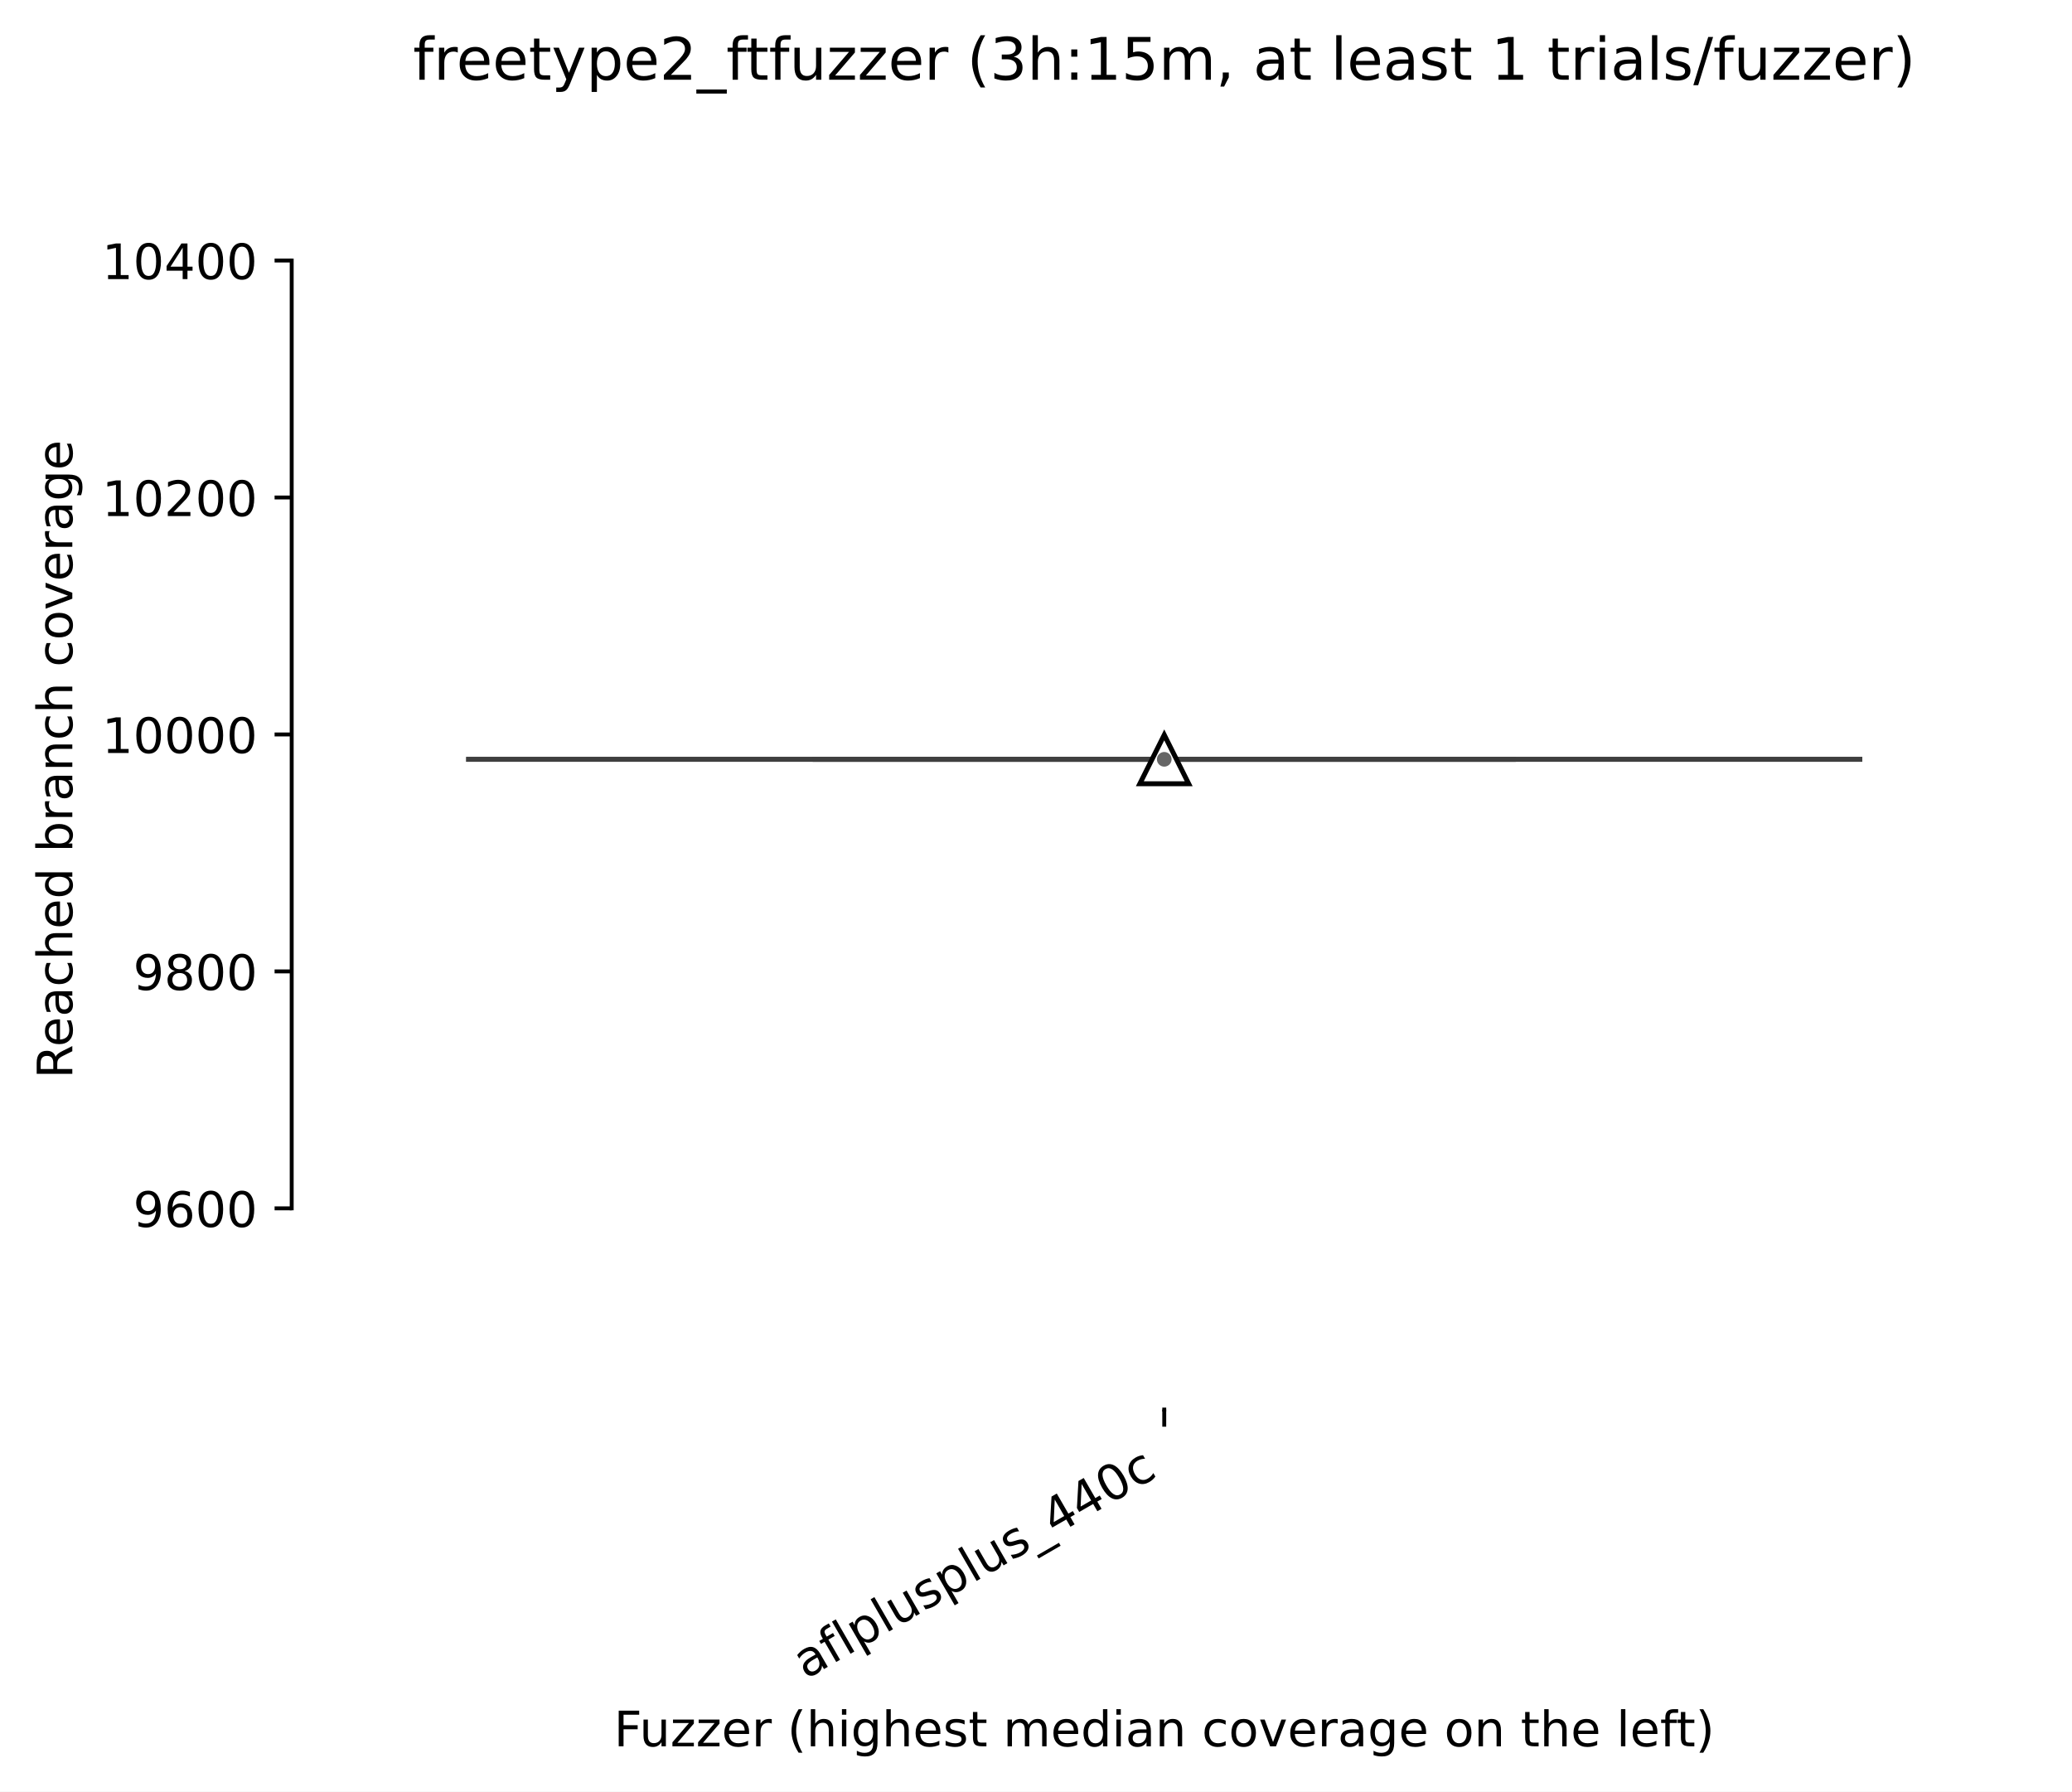
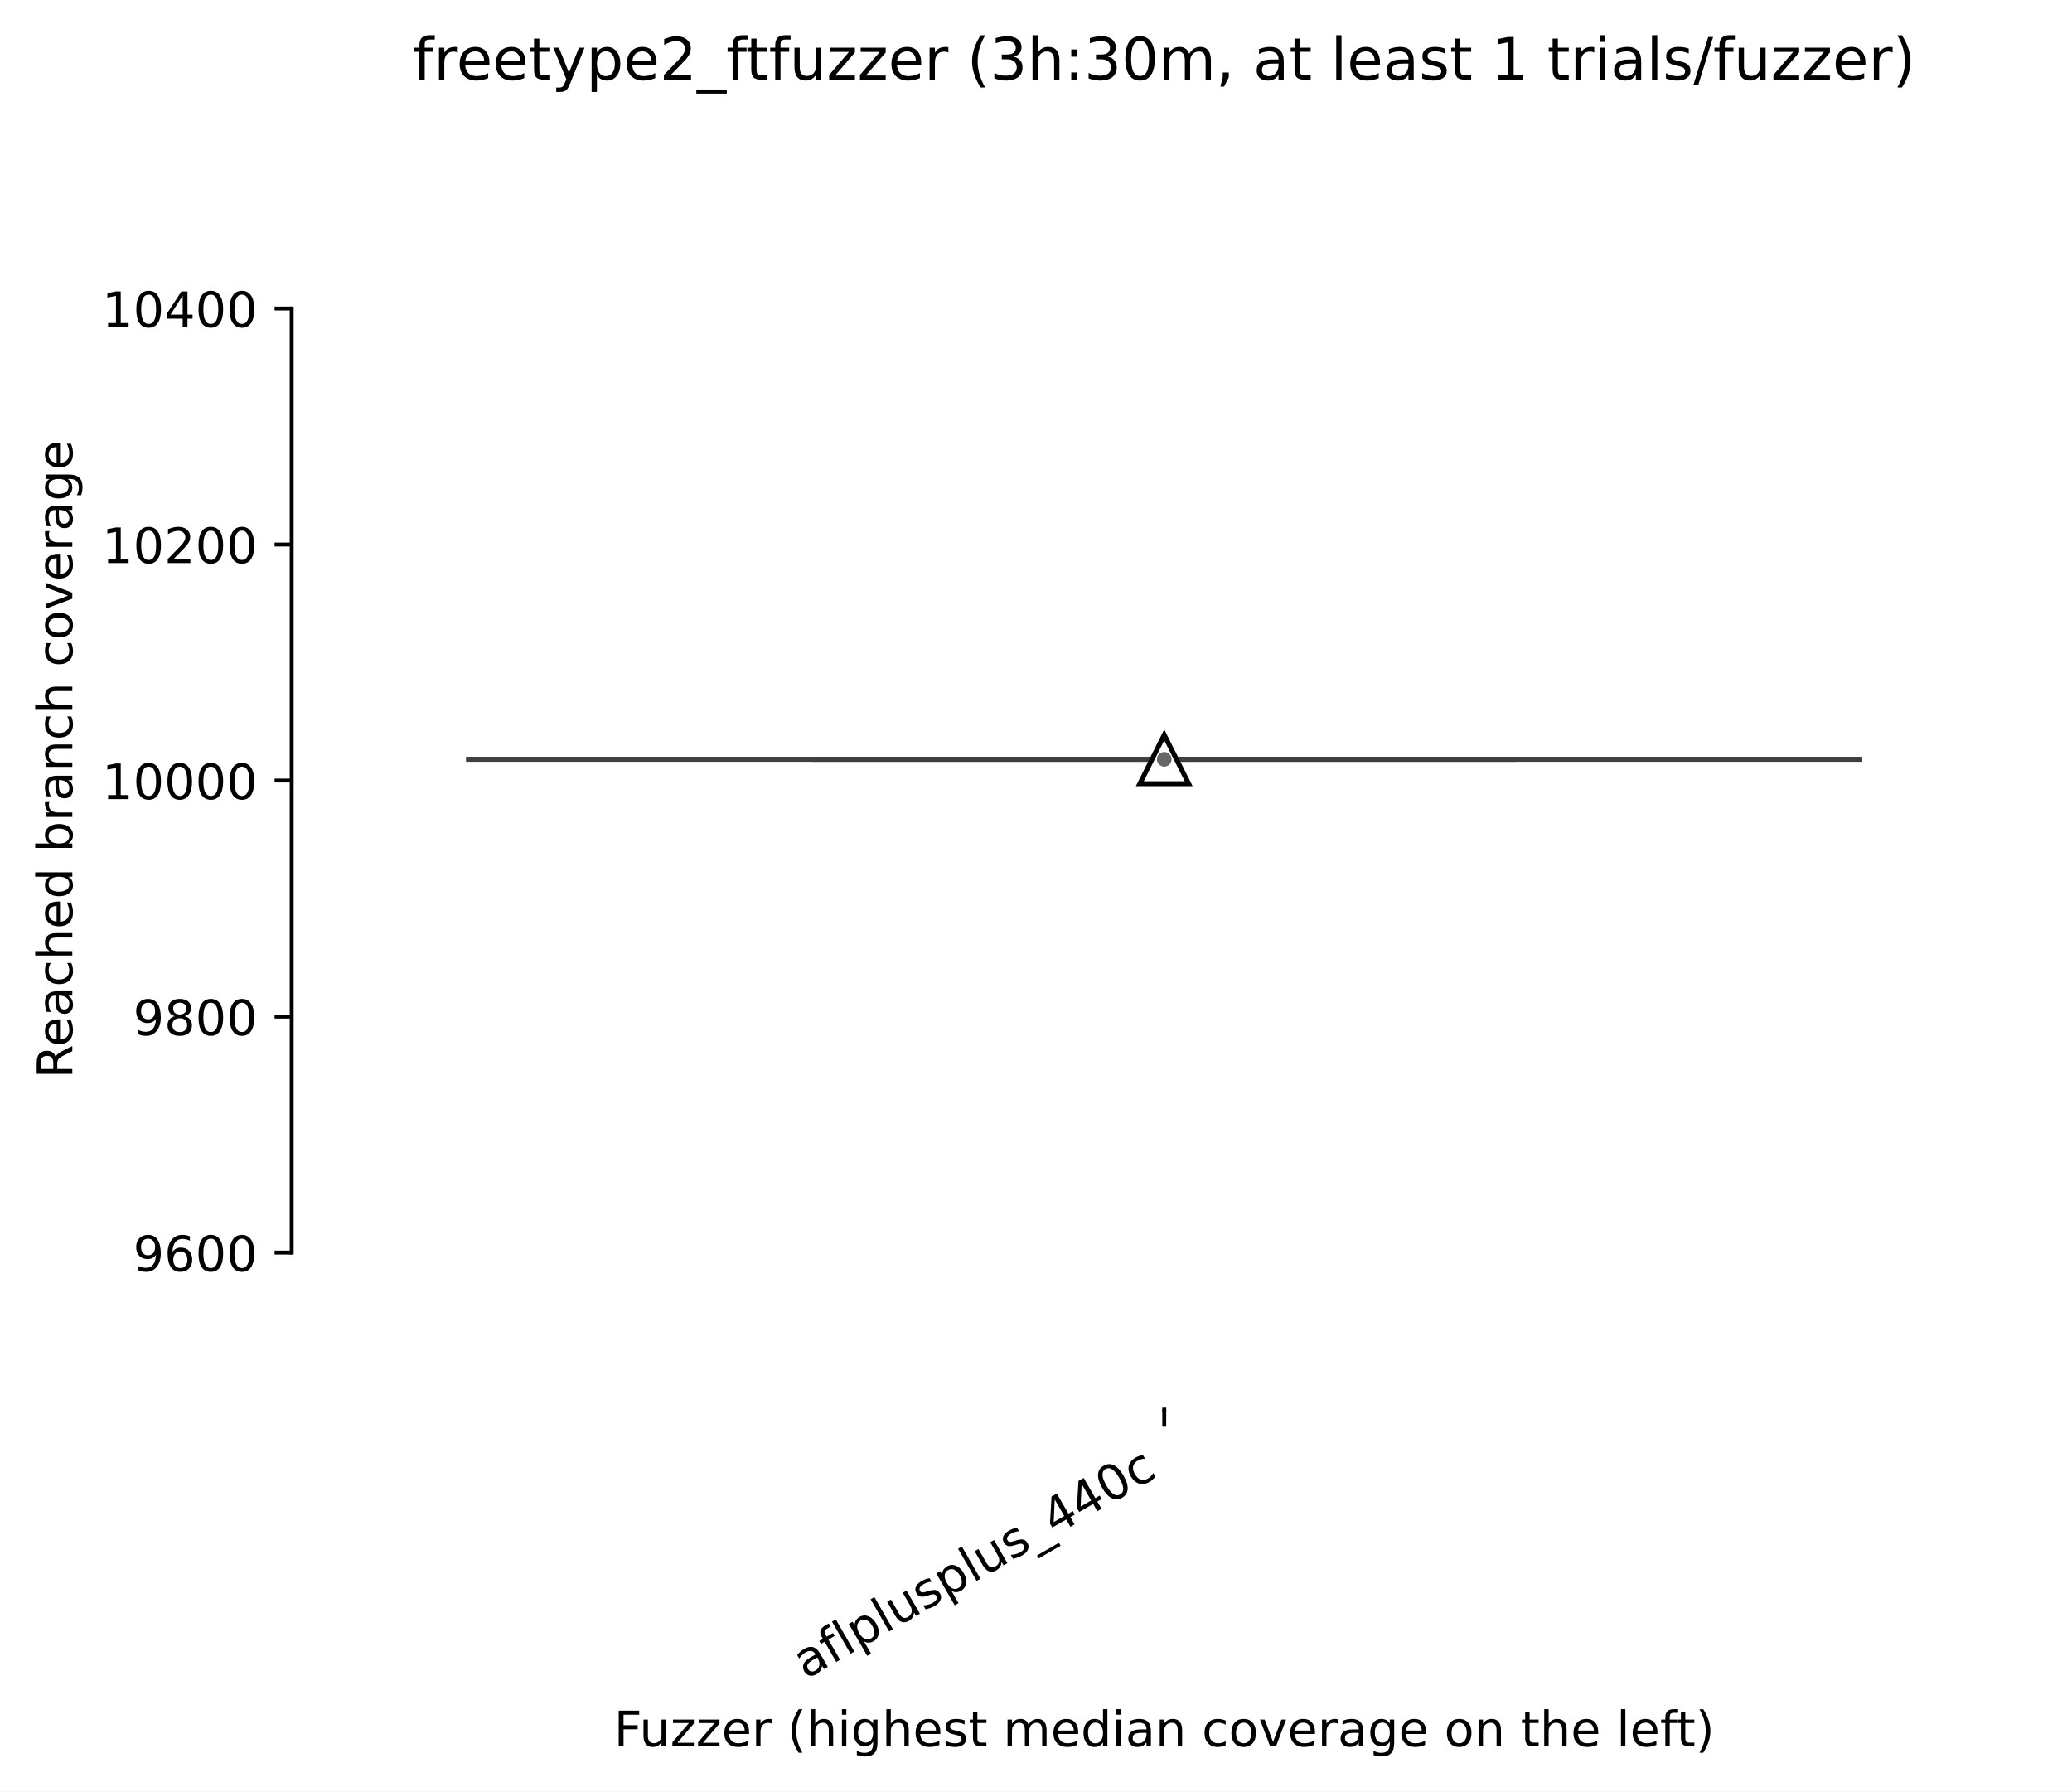
<svg xmlns="http://www.w3.org/2000/svg" xmlns:xlink="http://www.w3.org/1999/xlink" width="424.011pt" height="366.61pt" viewBox="0 0 424.011 366.61" version="1.1">
  <defs>
    <style type="text/css">*{stroke-linejoin: round; stroke-linecap: butt}</style>
  </defs>
  <g id="figure_1">
    <g id="patch_1">
      <path d="M 0 366.61  L 424.011 366.61  L 424.011 -0  L 0 -0  z " style="fill: #ffffff" />
    </g>
    <g id="axes_1">
      <g id="patch_2">
        <path d="M 59.691 288.43  L 416.811 288.43  L 416.811 22.318  L 59.691 22.318  z " style="fill: #ffffff" />
      </g>
      <g id="matplotlib.axis_1">
        <g id="xtick_1">
          <g id="line2d_1">
            <defs>
-               <path id="m59d9ca43d2" d="M 0 0  L 0 3.5  " style="stroke: #000000; stroke-width: 0.8" />
+               <path id="m10a2ff36a9" d="M 0 0  L 0 3.5  " style="stroke: #000000; stroke-width: 0.8" />
            </defs>
            <g>
-               <use xlink:href="#m59d9ca43d2" x="238.251" y="288.43" style="stroke: #000000; stroke-width: 0.8" />
+               <use xlink:href="#m10a2ff36a9" x="238.251" y="288.43" style="stroke: #000000; stroke-width: 0.8" />
            </g>
          </g>
          <g id="text_1">
            <g transform="translate(164.8804 343.6903) rotate(-30) scale(0.1 -0.1)">
              <defs>
                <path id="DejaVuSans-61" d="M 2194 1759  Q 1497 1759 1228 1600  Q 959 1441 959 1056  Q 959 750 1161 570  Q 1363 391 1709 391  Q 2188 391 2477 730  Q 2766 1069 2766 1631  L 2766 1759  L 2194 1759  z M 3341 1997  L 3341 0  L 2766 0  L 2766 531  Q 2569 213 2275 61  Q 1981 -91 1556 -91  Q 1019 -91 701 211  Q 384 513 384 1019  Q 384 1609 779 1909  Q 1175 2209 1959 2209  L 2766 2209  L 2766 2266  Q 2766 2663 2505 2880  Q 2244 3097 1772 3097  Q 1472 3097 1187 3025  Q 903 2953 641 2809  L 641 3341  Q 956 3463 1253 3523  Q 1550 3584 1831 3584  Q 2591 3584 2966 3190  Q 3341 2797 3341 1997  z " transform="scale(0.015625)" />
                <path id="DejaVuSans-66" d="M 2375 4863  L 2375 4384  L 1825 4384  Q 1516 4384 1395 4259  Q 1275 4134 1275 3809  L 1275 3500  L 2222 3500  L 2222 3053  L 1275 3053  L 1275 0  L 697 0  L 697 3053  L 147 3053  L 147 3500  L 697 3500  L 697 3744  Q 697 4328 969 4595  Q 1241 4863 1831 4863  L 2375 4863  z " transform="scale(0.015625)" />
                <path id="DejaVuSans-6c" d="M 603 4863  L 1178 4863  L 1178 0  L 603 0  L 603 4863  z " transform="scale(0.015625)" />
                <path id="DejaVuSans-70" d="M 1159 525  L 1159 -1331  L 581 -1331  L 581 3500  L 1159 3500  L 1159 2969  Q 1341 3281 1617 3432  Q 1894 3584 2278 3584  Q 2916 3584 3314 3078  Q 3713 2572 3713 1747  Q 3713 922 3314 415  Q 2916 -91 2278 -91  Q 1894 -91 1617 61  Q 1341 213 1159 525  z M 3116 1747  Q 3116 2381 2855 2742  Q 2594 3103 2138 3103  Q 1681 3103 1420 2742  Q 1159 2381 1159 1747  Q 1159 1113 1420 752  Q 1681 391 2138 391  Q 2594 391 2855 752  Q 3116 1113 3116 1747  z " transform="scale(0.015625)" />
                <path id="DejaVuSans-75" d="M 544 1381  L 544 3500  L 1119 3500  L 1119 1403  Q 1119 906 1312 657  Q 1506 409 1894 409  Q 2359 409 2629 706  Q 2900 1003 2900 1516  L 2900 3500  L 3475 3500  L 3475 0  L 2900 0  L 2900 538  Q 2691 219 2414 64  Q 2138 -91 1772 -91  Q 1169 -91 856 284  Q 544 659 544 1381  z M 1991 3584  L 1991 3584  z " transform="scale(0.015625)" />
                <path id="DejaVuSans-73" d="M 2834 3397  L 2834 2853  Q 2591 2978 2328 3040  Q 2066 3103 1784 3103  Q 1356 3103 1142 2972  Q 928 2841 928 2578  Q 928 2378 1081 2264  Q 1234 2150 1697 2047  L 1894 2003  Q 2506 1872 2764 1633  Q 3022 1394 3022 966  Q 3022 478 2636 193  Q 2250 -91 1575 -91  Q 1294 -91 989 -36  Q 684 19 347 128  L 347 722  Q 666 556 975 473  Q 1284 391 1588 391  Q 1994 391 2212 530  Q 2431 669 2431 922  Q 2431 1156 2273 1281  Q 2116 1406 1581 1522  L 1381 1569  Q 847 1681 609 1914  Q 372 2147 372 2553  Q 372 3047 722 3315  Q 1072 3584 1716 3584  Q 2034 3584 2315 3537  Q 2597 3491 2834 3397  z " transform="scale(0.015625)" />
                <path id="DejaVuSans-5f" d="M 3263 -1063  L 3263 -1509  L -63 -1509  L -63 -1063  L 3263 -1063  z " transform="scale(0.015625)" />
                <path id="DejaVuSans-34" d="M 2419 4116  L 825 1625  L 2419 1625  L 2419 4116  z M 2253 4666  L 3047 4666  L 3047 1625  L 3713 1625  L 3713 1100  L 3047 1100  L 3047 0  L 2419 0  L 2419 1100  L 313 1100  L 313 1709  L 2253 4666  z " transform="scale(0.015625)" />
                <path id="DejaVuSans-30" d="M 2034 4250  Q 1547 4250 1301 3770  Q 1056 3291 1056 2328  Q 1056 1369 1301 889  Q 1547 409 2034 409  Q 2525 409 2770 889  Q 3016 1369 3016 2328  Q 3016 3291 2770 3770  Q 2525 4250 2034 4250  z M 2034 4750  Q 2819 4750 3233 4129  Q 3647 3509 3647 2328  Q 3647 1150 3233 529  Q 2819 -91 2034 -91  Q 1250 -91 836 529  Q 422 1150 422 2328  Q 422 3509 836 4129  Q 1250 4750 2034 4750  z " transform="scale(0.015625)" />
                <path id="DejaVuSans-63" d="M 3122 3366  L 3122 2828  Q 2878 2963 2633 3030  Q 2388 3097 2138 3097  Q 1578 3097 1268 2742  Q 959 2388 959 1747  Q 959 1106 1268 751  Q 1578 397 2138 397  Q 2388 397 2633 464  Q 2878 531 3122 666  L 3122 134  Q 2881 22 2623 -34  Q 2366 -91 2075 -91  Q 1284 -91 818 406  Q 353 903 353 1747  Q 353 2603 823 3093  Q 1294 3584 2113 3584  Q 2378 3584 2631 3529  Q 2884 3475 3122 3366  z " transform="scale(0.015625)" />
              </defs>
              <use xlink:href="#DejaVuSans-61" />
              <use xlink:href="#DejaVuSans-66" transform="translate(61.2793 0)" />
              <use xlink:href="#DejaVuSans-6c" transform="translate(96.48438 0)" />
              <use xlink:href="#DejaVuSans-70" transform="translate(124.2676 0)" />
              <use xlink:href="#DejaVuSans-6c" transform="translate(187.7441 0)" />
              <use xlink:href="#DejaVuSans-75" transform="translate(215.5273 0)" />
              <use xlink:href="#DejaVuSans-73" transform="translate(278.9062 0)" />
              <use xlink:href="#DejaVuSans-70" transform="translate(331.0059 0)" />
              <use xlink:href="#DejaVuSans-6c" transform="translate(394.4824 0)" />
              <use xlink:href="#DejaVuSans-75" transform="translate(422.2656 0)" />
              <use xlink:href="#DejaVuSans-73" transform="translate(485.6445 0)" />
              <use xlink:href="#DejaVuSans-5f" transform="translate(537.7441 0)" />
              <use xlink:href="#DejaVuSans-34" transform="translate(587.7441 0)" />
              <use xlink:href="#DejaVuSans-34" transform="translate(651.3672 0)" />
              <use xlink:href="#DejaVuSans-30" transform="translate(714.9902 0)" />
              <use xlink:href="#DejaVuSans-63" transform="translate(778.6133 0)" />
            </g>
          </g>
        </g>
        <g id="text_2">
          <g transform="translate(125.6327 357.3306) scale(0.1 -0.1)">
            <defs>
              <path id="DejaVuSans-46" d="M 628 4666  L 3309 4666  L 3309 4134  L 1259 4134  L 1259 2759  L 3109 2759  L 3109 2228  L 1259 2228  L 1259 0  L 628 0  L 628 4666  z " transform="scale(0.015625)" />
              <path id="DejaVuSans-7a" d="M 353 3500  L 3084 3500  L 3084 2975  L 922 459  L 3084 459  L 3084 0  L 275 0  L 275 525  L 2438 3041  L 353 3041  L 353 3500  z " transform="scale(0.015625)" />
              <path id="DejaVuSans-65" d="M 3597 1894  L 3597 1613  L 953 1613  Q 991 1019 1311 708  Q 1631 397 2203 397  Q 2534 397 2845 478  Q 3156 559 3463 722  L 3463 178  Q 3153 47 2828 -22  Q 2503 -91 2169 -91  Q 1331 -91 842 396  Q 353 884 353 1716  Q 353 2575 817 3079  Q 1281 3584 2069 3584  Q 2775 3584 3186 3129  Q 3597 2675 3597 1894  z M 3022 2063  Q 3016 2534 2758 2815  Q 2500 3097 2075 3097  Q 1594 3097 1305 2825  Q 1016 2553 972 2059  L 3022 2063  z " transform="scale(0.015625)" />
              <path id="DejaVuSans-72" d="M 2631 2963  Q 2534 3019 2420 3045  Q 2306 3072 2169 3072  Q 1681 3072 1420 2755  Q 1159 2438 1159 1844  L 1159 0  L 581 0  L 581 3500  L 1159 3500  L 1159 2956  Q 1341 3275 1631 3429  Q 1922 3584 2338 3584  Q 2397 3584 2469 3576  Q 2541 3569 2628 3553  L 2631 2963  z " transform="scale(0.015625)" />
              <path id="DejaVuSans-20" transform="scale(0.015625)" />
              <path id="DejaVuSans-28" d="M 1984 4856  Q 1566 4138 1362 3434  Q 1159 2731 1159 2009  Q 1159 1288 1364 580  Q 1569 -128 1984 -844  L 1484 -844  Q 1016 -109 783 600  Q 550 1309 550 2009  Q 550 2706 781 3412  Q 1013 4119 1484 4856  L 1984 4856  z " transform="scale(0.015625)" />
              <path id="DejaVuSans-68" d="M 3513 2113  L 3513 0  L 2938 0  L 2938 2094  Q 2938 2591 2744 2837  Q 2550 3084 2163 3084  Q 1697 3084 1428 2787  Q 1159 2491 1159 1978  L 1159 0  L 581 0  L 581 4863  L 1159 4863  L 1159 2956  Q 1366 3272 1645 3428  Q 1925 3584 2291 3584  Q 2894 3584 3203 3211  Q 3513 2838 3513 2113  z " transform="scale(0.015625)" />
              <path id="DejaVuSans-69" d="M 603 3500  L 1178 3500  L 1178 0  L 603 0  L 603 3500  z M 603 4863  L 1178 4863  L 1178 4134  L 603 4134  L 603 4863  z " transform="scale(0.015625)" />
              <path id="DejaVuSans-67" d="M 2906 1791  Q 2906 2416 2648 2759  Q 2391 3103 1925 3103  Q 1463 3103 1205 2759  Q 947 2416 947 1791  Q 947 1169 1205 825  Q 1463 481 1925 481  Q 2391 481 2648 825  Q 2906 1169 2906 1791  z M 3481 434  Q 3481 -459 3084 -895  Q 2688 -1331 1869 -1331  Q 1566 -1331 1297 -1286  Q 1028 -1241 775 -1147  L 775 -588  Q 1028 -725 1275 -790  Q 1522 -856 1778 -856  Q 2344 -856 2625 -561  Q 2906 -266 2906 331  L 2906 616  Q 2728 306 2450 153  Q 2172 0 1784 0  Q 1141 0 747 490  Q 353 981 353 1791  Q 353 2603 747 3093  Q 1141 3584 1784 3584  Q 2172 3584 2450 3431  Q 2728 3278 2906 2969  L 2906 3500  L 3481 3500  L 3481 434  z " transform="scale(0.015625)" />
              <path id="DejaVuSans-74" d="M 1172 4494  L 1172 3500  L 2356 3500  L 2356 3053  L 1172 3053  L 1172 1153  Q 1172 725 1289 603  Q 1406 481 1766 481  L 2356 481  L 2356 0  L 1766 0  Q 1100 0 847 248  Q 594 497 594 1153  L 594 3053  L 172 3053  L 172 3500  L 594 3500  L 594 4494  L 1172 4494  z " transform="scale(0.015625)" />
              <path id="DejaVuSans-6d" d="M 3328 2828  Q 3544 3216 3844 3400  Q 4144 3584 4550 3584  Q 5097 3584 5394 3201  Q 5691 2819 5691 2113  L 5691 0  L 5113 0  L 5113 2094  Q 5113 2597 4934 2840  Q 4756 3084 4391 3084  Q 3944 3084 3684 2787  Q 3425 2491 3425 1978  L 3425 0  L 2847 0  L 2847 2094  Q 2847 2600 2669 2842  Q 2491 3084 2119 3084  Q 1678 3084 1418 2786  Q 1159 2488 1159 1978  L 1159 0  L 581 0  L 581 3500  L 1159 3500  L 1159 2956  Q 1356 3278 1631 3431  Q 1906 3584 2284 3584  Q 2666 3584 2933 3390  Q 3200 3197 3328 2828  z " transform="scale(0.015625)" />
              <path id="DejaVuSans-64" d="M 2906 2969  L 2906 4863  L 3481 4863  L 3481 0  L 2906 0  L 2906 525  Q 2725 213 2448 61  Q 2172 -91 1784 -91  Q 1150 -91 751 415  Q 353 922 353 1747  Q 353 2572 751 3078  Q 1150 3584 1784 3584  Q 2172 3584 2448 3432  Q 2725 3281 2906 2969  z M 947 1747  Q 947 1113 1208 752  Q 1469 391 1925 391  Q 2381 391 2643 752  Q 2906 1113 2906 1747  Q 2906 2381 2643 2742  Q 2381 3103 1925 3103  Q 1469 3103 1208 2742  Q 947 2381 947 1747  z " transform="scale(0.015625)" />
              <path id="DejaVuSans-6e" d="M 3513 2113  L 3513 0  L 2938 0  L 2938 2094  Q 2938 2591 2744 2837  Q 2550 3084 2163 3084  Q 1697 3084 1428 2787  Q 1159 2491 1159 1978  L 1159 0  L 581 0  L 581 3500  L 1159 3500  L 1159 2956  Q 1366 3272 1645 3428  Q 1925 3584 2291 3584  Q 2894 3584 3203 3211  Q 3513 2838 3513 2113  z " transform="scale(0.015625)" />
              <path id="DejaVuSans-6f" d="M 1959 3097  Q 1497 3097 1228 2736  Q 959 2375 959 1747  Q 959 1119 1226 758  Q 1494 397 1959 397  Q 2419 397 2687 759  Q 2956 1122 2956 1747  Q 2956 2369 2687 2733  Q 2419 3097 1959 3097  z M 1959 3584  Q 2709 3584 3137 3096  Q 3566 2609 3566 1747  Q 3566 888 3137 398  Q 2709 -91 1959 -91  Q 1206 -91 779 398  Q 353 888 353 1747  Q 353 2609 779 3096  Q 1206 3584 1959 3584  z " transform="scale(0.015625)" />
              <path id="DejaVuSans-76" d="M 191 3500  L 800 3500  L 1894 563  L 2988 3500  L 3597 3500  L 2284 0  L 1503 0  L 191 3500  z " transform="scale(0.015625)" />
              <path id="DejaVuSans-29" d="M 513 4856  L 1013 4856  Q 1481 4119 1714 3412  Q 1947 2706 1947 2009  Q 1947 1309 1714 600  Q 1481 -109 1013 -844  L 513 -844  Q 928 -128 1133 580  Q 1338 1288 1338 2009  Q 1338 2731 1133 3434  Q 928 4138 513 4856  z " transform="scale(0.015625)" />
            </defs>
            <use xlink:href="#DejaVuSans-46" />
            <use xlink:href="#DejaVuSans-75" transform="translate(52.01953 0)" />
            <use xlink:href="#DejaVuSans-7a" transform="translate(115.3984 0)" />
            <use xlink:href="#DejaVuSans-7a" transform="translate(167.8887 0)" />
            <use xlink:href="#DejaVuSans-65" transform="translate(220.3789 0)" />
            <use xlink:href="#DejaVuSans-72" transform="translate(281.9023 0)" />
            <use xlink:href="#DejaVuSans-20" transform="translate(323.0156 0)" />
            <use xlink:href="#DejaVuSans-28" transform="translate(354.8027 0)" />
            <use xlink:href="#DejaVuSans-68" transform="translate(393.8164 0)" />
            <use xlink:href="#DejaVuSans-69" transform="translate(457.1953 0)" />
            <use xlink:href="#DejaVuSans-67" transform="translate(484.9785 0)" />
            <use xlink:href="#DejaVuSans-68" transform="translate(548.4551 0)" />
            <use xlink:href="#DejaVuSans-65" transform="translate(611.834 0)" />
            <use xlink:href="#DejaVuSans-73" transform="translate(673.3574 0)" />
            <use xlink:href="#DejaVuSans-74" transform="translate(725.457 0)" />
            <use xlink:href="#DejaVuSans-20" transform="translate(764.666 0)" />
            <use xlink:href="#DejaVuSans-6d" transform="translate(796.4531 0)" />
            <use xlink:href="#DejaVuSans-65" transform="translate(893.8652 0)" />
            <use xlink:href="#DejaVuSans-64" transform="translate(955.3887 0)" />
            <use xlink:href="#DejaVuSans-69" transform="translate(1018.865 0)" />
            <use xlink:href="#DejaVuSans-61" transform="translate(1046.648 0)" />
            <use xlink:href="#DejaVuSans-6e" transform="translate(1107.928 0)" />
            <use xlink:href="#DejaVuSans-20" transform="translate(1171.307 0)" />
            <use xlink:href="#DejaVuSans-63" transform="translate(1203.094 0)" />
            <use xlink:href="#DejaVuSans-6f" transform="translate(1258.074 0)" />
            <use xlink:href="#DejaVuSans-76" transform="translate(1319.256 0)" />
            <use xlink:href="#DejaVuSans-65" transform="translate(1378.436 0)" />
            <use xlink:href="#DejaVuSans-72" transform="translate(1439.959 0)" />
            <use xlink:href="#DejaVuSans-61" transform="translate(1481.072 0)" />
            <use xlink:href="#DejaVuSans-67" transform="translate(1542.352 0)" />
            <use xlink:href="#DejaVuSans-65" transform="translate(1605.828 0)" />
            <use xlink:href="#DejaVuSans-20" transform="translate(1667.352 0)" />
            <use xlink:href="#DejaVuSans-6f" transform="translate(1699.139 0)" />
            <use xlink:href="#DejaVuSans-6e" transform="translate(1760.32 0)" />
            <use xlink:href="#DejaVuSans-20" transform="translate(1823.699 0)" />
            <use xlink:href="#DejaVuSans-74" transform="translate(1855.486 0)" />
            <use xlink:href="#DejaVuSans-68" transform="translate(1894.695 0)" />
            <use xlink:href="#DejaVuSans-65" transform="translate(1958.074 0)" />
            <use xlink:href="#DejaVuSans-20" transform="translate(2019.598 0)" />
            <use xlink:href="#DejaVuSans-6c" transform="translate(2051.385 0)" />
            <use xlink:href="#DejaVuSans-65" transform="translate(2079.168 0)" />
            <use xlink:href="#DejaVuSans-66" transform="translate(2140.691 0)" />
            <use xlink:href="#DejaVuSans-74" transform="translate(2174.146 0)" />
            <use xlink:href="#DejaVuSans-29" transform="translate(2213.355 0)" />
          </g>
        </g>
      </g>
      <g id="matplotlib.axis_2">
        <g id="ytick_1">
          <g id="line2d_2">
            <defs>
-               <path id="mce5946a6dd" d="M 0 0  L -3.5 0  " style="stroke: #000000; stroke-width: 0.8" />
+               <path id="m559557f417" d="M 0 0  L -3.5 0  " style="stroke: #000000; stroke-width: 0.8" />
            </defs>
            <g>
-               <use xlink:href="#mce5946a6dd" x="59.691" y="247.255" style="stroke: #000000; stroke-width: 0.8" />
+               <use xlink:href="#m559557f417" x="59.691" y="256.315" style="stroke: #000000; stroke-width: 0.8" />
            </g>
          </g>
          <g id="text_3">
-             <g transform="translate(27.24063 251.054) scale(0.1 -0.1)">
+             <g transform="translate(27.24063 260.1142) scale(0.1 -0.1)">
              <defs>
                <path id="DejaVuSans-39" d="M 703 97  L 703 672  Q 941 559 1184 500  Q 1428 441 1663 441  Q 2288 441 2617 861  Q 2947 1281 2994 2138  Q 2813 1869 2534 1725  Q 2256 1581 1919 1581  Q 1219 1581 811 2004  Q 403 2428 403 3163  Q 403 3881 828 4315  Q 1253 4750 1959 4750  Q 2769 4750 3195 4129  Q 3622 3509 3622 2328  Q 3622 1225 3098 567  Q 2575 -91 1691 -91  Q 1453 -91 1209 -44  Q 966 3 703 97  z M 1959 2075  Q 2384 2075 2632 2365  Q 2881 2656 2881 3163  Q 2881 3666 2632 3958  Q 2384 4250 1959 4250  Q 1534 4250 1286 3958  Q 1038 3666 1038 3163  Q 1038 2656 1286 2365  Q 1534 2075 1959 2075  z " transform="scale(0.015625)" />
                <path id="DejaVuSans-36" d="M 2113 2584  Q 1688 2584 1439 2293  Q 1191 2003 1191 1497  Q 1191 994 1439 701  Q 1688 409 2113 409  Q 2538 409 2786 701  Q 3034 994 3034 1497  Q 3034 2003 2786 2293  Q 2538 2584 2113 2584  z M 3366 4563  L 3366 3988  Q 3128 4100 2886 4159  Q 2644 4219 2406 4219  Q 1781 4219 1451 3797  Q 1122 3375 1075 2522  Q 1259 2794 1537 2939  Q 1816 3084 2150 3084  Q 2853 3084 3261 2657  Q 3669 2231 3669 1497  Q 3669 778 3244 343  Q 2819 -91 2113 -91  Q 1303 -91 875 529  Q 447 1150 447 2328  Q 447 3434 972 4092  Q 1497 4750 2381 4750  Q 2619 4750 2861 4703  Q 3103 4656 3366 4563  z " transform="scale(0.015625)" />
              </defs>
              <use xlink:href="#DejaVuSans-39" />
              <use xlink:href="#DejaVuSans-36" transform="translate(63.62305 0)" />
              <use xlink:href="#DejaVuSans-30" transform="translate(127.2461 0)" />
              <use xlink:href="#DejaVuSans-30" transform="translate(190.8691 0)" />
            </g>
          </g>
        </g>
        <g id="ytick_2">
          <g id="line2d_3">
            <g>
-               <use xlink:href="#mce5946a6dd" x="59.691" y="198.769" style="stroke: #000000; stroke-width: 0.8" />
+               <use xlink:href="#m559557f417" x="59.691" y="208.018" style="stroke: #000000; stroke-width: 0.8" />
            </g>
          </g>
          <g id="text_4">
-             <g transform="translate(27.24063 202.5682) scale(0.1 -0.1)">
+             <g transform="translate(27.24063 211.8171) scale(0.1 -0.1)">
              <defs>
                <path id="DejaVuSans-38" d="M 2034 2216  Q 1584 2216 1326 1975  Q 1069 1734 1069 1313  Q 1069 891 1326 650  Q 1584 409 2034 409  Q 2484 409 2743 651  Q 3003 894 3003 1313  Q 3003 1734 2745 1975  Q 2488 2216 2034 2216  z M 1403 2484  Q 997 2584 770 2862  Q 544 3141 544 3541  Q 544 4100 942 4425  Q 1341 4750 2034 4750  Q 2731 4750 3128 4425  Q 3525 4100 3525 3541  Q 3525 3141 3298 2862  Q 3072 2584 2669 2484  Q 3125 2378 3379 2068  Q 3634 1759 3634 1313  Q 3634 634 3220 271  Q 2806 -91 2034 -91  Q 1263 -91 848 271  Q 434 634 434 1313  Q 434 1759 690 2068  Q 947 2378 1403 2484  z M 1172 3481  Q 1172 3119 1398 2916  Q 1625 2713 2034 2713  Q 2441 2713 2670 2916  Q 2900 3119 2900 3481  Q 2900 3844 2670 4047  Q 2441 4250 2034 4250  Q 1625 4250 1398 4047  Q 1172 3844 1172 3481  z " transform="scale(0.015625)" />
              </defs>
              <use xlink:href="#DejaVuSans-39" />
              <use xlink:href="#DejaVuSans-38" transform="translate(63.62305 0)" />
              <use xlink:href="#DejaVuSans-30" transform="translate(127.2461 0)" />
              <use xlink:href="#DejaVuSans-30" transform="translate(190.8691 0)" />
            </g>
          </g>
        </g>
        <g id="ytick_3">
          <g id="line2d_4">
            <g>
-               <use xlink:href="#mce5946a6dd" x="59.691" y="150.283" style="stroke: #000000; stroke-width: 0.8" />
+               <use xlink:href="#m559557f417" x="59.691" y="159.721" style="stroke: #000000; stroke-width: 0.8" />
            </g>
          </g>
          <g id="text_5">
-             <g transform="translate(20.87813 154.0823) scale(0.1 -0.1)">
+             <g transform="translate(20.87813 163.5201) scale(0.1 -0.1)">
              <defs>
                <path id="DejaVuSans-31" d="M 794 531  L 1825 531  L 1825 4091  L 703 3866  L 703 4441  L 1819 4666  L 2450 4666  L 2450 531  L 3481 531  L 3481 0  L 794 0  L 794 531  z " transform="scale(0.015625)" />
              </defs>
              <use xlink:href="#DejaVuSans-31" />
              <use xlink:href="#DejaVuSans-30" transform="translate(63.62305 0)" />
              <use xlink:href="#DejaVuSans-30" transform="translate(127.2461 0)" />
              <use xlink:href="#DejaVuSans-30" transform="translate(190.8691 0)" />
              <use xlink:href="#DejaVuSans-30" transform="translate(254.4922 0)" />
            </g>
          </g>
        </g>
        <g id="ytick_4">
          <g id="line2d_5">
            <g>
-               <use xlink:href="#mce5946a6dd" x="59.691" y="101.797" style="stroke: #000000; stroke-width: 0.8" />
+               <use xlink:href="#m559557f417" x="59.691" y="111.424" style="stroke: #000000; stroke-width: 0.8" />
            </g>
          </g>
          <g id="text_6">
-             <g transform="translate(20.87813 105.5965) scale(0.1 -0.1)">
+             <g transform="translate(20.87813 115.223) scale(0.1 -0.1)">
              <defs>
                <path id="DejaVuSans-32" d="M 1228 531  L 3431 531  L 3431 0  L 469 0  L 469 531  Q 828 903 1448 1529  Q 2069 2156 2228 2338  Q 2531 2678 2651 2914  Q 2772 3150 2772 3378  Q 2772 3750 2511 3984  Q 2250 4219 1831 4219  Q 1534 4219 1204 4116  Q 875 4013 500 3803  L 500 4441  Q 881 4594 1212 4672  Q 1544 4750 1819 4750  Q 2544 4750 2975 4387  Q 3406 4025 3406 3419  Q 3406 3131 3298 2873  Q 3191 2616 2906 2266  Q 2828 2175 2409 1742  Q 1991 1309 1228 531  z " transform="scale(0.015625)" />
              </defs>
              <use xlink:href="#DejaVuSans-31" />
              <use xlink:href="#DejaVuSans-30" transform="translate(63.62305 0)" />
              <use xlink:href="#DejaVuSans-32" transform="translate(127.2461 0)" />
              <use xlink:href="#DejaVuSans-30" transform="translate(190.8691 0)" />
              <use xlink:href="#DejaVuSans-30" transform="translate(254.4922 0)" />
            </g>
          </g>
        </g>
        <g id="ytick_5">
          <g id="line2d_6">
            <g>
-               <use xlink:href="#mce5946a6dd" x="59.691" y="53.311" style="stroke: #000000; stroke-width: 0.8" />
+               <use xlink:href="#m559557f417" x="59.691" y="63.127" style="stroke: #000000; stroke-width: 0.8" />
            </g>
          </g>
          <g id="text_7">
-             <g transform="translate(20.87813 57.11069) scale(0.1 -0.1)">
+             <g transform="translate(20.87813 66.92595) scale(0.1 -0.1)">
              <use xlink:href="#DejaVuSans-31" />
              <use xlink:href="#DejaVuSans-30" transform="translate(63.62305 0)" />
              <use xlink:href="#DejaVuSans-34" transform="translate(127.2461 0)" />
              <use xlink:href="#DejaVuSans-30" transform="translate(190.8691 0)" />
              <use xlink:href="#DejaVuSans-30" transform="translate(254.4922 0)" />
            </g>
          </g>
        </g>
        <g id="text_8">
          <g transform="translate(14.79844 220.7062) rotate(-90) scale(0.1 -0.1)">
            <defs>
              <path id="DejaVuSans-52" d="M 2841 2188  Q 3044 2119 3236 1894  Q 3428 1669 3622 1275  L 4263 0  L 3584 0  L 2988 1197  Q 2756 1666 2539 1819  Q 2322 1972 1947 1972  L 1259 1972  L 1259 0  L 628 0  L 628 4666  L 2053 4666  Q 2853 4666 3247 4331  Q 3641 3997 3641 3322  Q 3641 2881 3436 2590  Q 3231 2300 2841 2188  z M 1259 4147  L 1259 2491  L 2053 2491  Q 2509 2491 2742 2702  Q 2975 2913 2975 3322  Q 2975 3731 2742 3939  Q 2509 4147 2053 4147  L 1259 4147  z " transform="scale(0.015625)" />
              <path id="DejaVuSans-62" d="M 3116 1747  Q 3116 2381 2855 2742  Q 2594 3103 2138 3103  Q 1681 3103 1420 2742  Q 1159 2381 1159 1747  Q 1159 1113 1420 752  Q 1681 391 2138 391  Q 2594 391 2855 752  Q 3116 1113 3116 1747  z M 1159 2969  Q 1341 3281 1617 3432  Q 1894 3584 2278 3584  Q 2916 3584 3314 3078  Q 3713 2572 3713 1747  Q 3713 922 3314 415  Q 2916 -91 2278 -91  Q 1894 -91 1617 61  Q 1341 213 1159 525  L 1159 0  L 581 0  L 581 4863  L 1159 4863  L 1159 2969  z " transform="scale(0.015625)" />
            </defs>
            <use xlink:href="#DejaVuSans-52" />
            <use xlink:href="#DejaVuSans-65" transform="translate(64.98242 0)" />
            <use xlink:href="#DejaVuSans-61" transform="translate(126.5059 0)" />
            <use xlink:href="#DejaVuSans-63" transform="translate(187.7852 0)" />
            <use xlink:href="#DejaVuSans-68" transform="translate(242.7656 0)" />
            <use xlink:href="#DejaVuSans-65" transform="translate(306.1445 0)" />
            <use xlink:href="#DejaVuSans-64" transform="translate(367.668 0)" />
            <use xlink:href="#DejaVuSans-20" transform="translate(431.1445 0)" />
            <use xlink:href="#DejaVuSans-62" transform="translate(462.9316 0)" />
            <use xlink:href="#DejaVuSans-72" transform="translate(526.4082 0)" />
            <use xlink:href="#DejaVuSans-61" transform="translate(567.5215 0)" />
            <use xlink:href="#DejaVuSans-6e" transform="translate(628.8008 0)" />
            <use xlink:href="#DejaVuSans-63" transform="translate(692.1797 0)" />
            <use xlink:href="#DejaVuSans-68" transform="translate(747.1602 0)" />
            <use xlink:href="#DejaVuSans-20" transform="translate(810.5391 0)" />
            <use xlink:href="#DejaVuSans-63" transform="translate(842.3262 0)" />
            <use xlink:href="#DejaVuSans-6f" transform="translate(897.3066 0)" />
            <use xlink:href="#DejaVuSans-76" transform="translate(958.4883 0)" />
            <use xlink:href="#DejaVuSans-65" transform="translate(1017.668 0)" />
            <use xlink:href="#DejaVuSans-72" transform="translate(1079.191 0)" />
            <use xlink:href="#DejaVuSans-61" transform="translate(1120.305 0)" />
            <use xlink:href="#DejaVuSans-67" transform="translate(1181.584 0)" />
            <use xlink:href="#DejaVuSans-65" transform="translate(1245.061 0)" />
          </g>
        </g>
      </g>
      <g id="patch_3">
-         <path d="M 95.403 155.374  L 381.099 155.374  L 381.099 155.374  L 95.403 155.374  L 95.403 155.374  z " clip-path="url(#p52edb2957b)" style="fill: #3274a1; stroke: #3f3f3f; stroke-linejoin: miter" />
+         <path d="M 95.403 155.374  L 381.099 155.374  L 381.099 155.374  L 95.403 155.374  L 95.403 155.374  z " clip-path="url(#p21ec8a5a66)" style="fill: #3274a1; stroke: #3f3f3f; stroke-linejoin: miter" />
      </g>
      <g id="line2d_7">
-         <path d="M 238.251 155.374  L 238.251 155.374  " clip-path="url(#p52edb2957b)" style="fill: none; stroke: #3f3f3f" />
+         <path d="M 238.251 155.374  L 238.251 155.374  " clip-path="url(#p21ec8a5a66)" style="fill: none; stroke: #3f3f3f" />
      </g>
      <g id="line2d_8">
-         <path d="M 238.251 155.374  L 238.251 155.374  " clip-path="url(#p52edb2957b)" style="fill: none; stroke: #3f3f3f" />
+         <path d="M 238.251 155.374  L 238.251 155.374  " clip-path="url(#p21ec8a5a66)" style="fill: none; stroke: #3f3f3f" />
      </g>
      <g id="line2d_9">
-         <path d="M 166.827 155.374  L 309.675 155.374  " clip-path="url(#p52edb2957b)" style="fill: none; stroke: #3f3f3f; stroke-linecap: square" />
+         <path d="M 166.827 155.374  L 309.675 155.374  " clip-path="url(#p21ec8a5a66)" style="fill: none; stroke: #3f3f3f; stroke-linecap: square" />
      </g>
      <g id="line2d_10">
-         <path d="M 166.827 155.374  L 309.675 155.374  " clip-path="url(#p52edb2957b)" style="fill: none; stroke: #3f3f3f; stroke-linecap: square" />
+         <path d="M 166.827 155.374  L 309.675 155.374  " clip-path="url(#p21ec8a5a66)" style="fill: none; stroke: #3f3f3f; stroke-linecap: square" />
      </g>
      <g id="line2d_11" />
      <g id="line2d_12">
-         <path d="M 95.403 155.374  L 381.099 155.374  " clip-path="url(#p52edb2957b)" style="fill: none; stroke: #3f3f3f" />
+         <path d="M 95.403 155.374  L 381.099 155.374  " clip-path="url(#p21ec8a5a66)" style="fill: none; stroke: #3f3f3f" />
      </g>
      <g id="line2d_13">
        <defs>
-           <path id="m798a1ca2aa" d="M 0 -5  L -5 5  L 5 5  z " style="stroke: #000000; stroke-linejoin: miter" />
+           <path id="m78cbe7ef43" d="M 0 -5  L -5 5  L 5 5  z " style="stroke: #000000; stroke-linejoin: miter" />
        </defs>
-         <g clip-path="url(#p52edb2957b)">
-           <use xlink:href="#m798a1ca2aa" x="238.251" y="155.374" style="fill: #ffffff; stroke: #000000; stroke-linejoin: miter" />
+         <g clip-path="url(#p21ec8a5a66)">
+           <use xlink:href="#m78cbe7ef43" x="238.251" y="155.374" style="fill: #ffffff; stroke: #000000; stroke-linejoin: miter" />
        </g>
      </g>
      <g id="patch_4">
-         <path d="M 59.691 247.255  L 59.691 53.311  " style="fill: none; stroke: #000000; stroke-width: 0.8; stroke-linejoin: miter; stroke-linecap: square" />
+         <path d="M 59.691 256.315  L 59.691 63.127  " style="fill: none; stroke: #000000; stroke-width: 0.8; stroke-linejoin: miter; stroke-linecap: square" />
      </g>
      <g id="patch_5">
        <path d="M 238.251 288.43  L 238.251 288.43  " style="fill: none; stroke: #000000; stroke-width: 0.8; stroke-linejoin: miter; stroke-linecap: square" />
      </g>
      <g id="PathCollection_1">
        <defs>
-           <path id="me536a05367" d="M 0 1.5  C 0.398 1.5 0.779 1.342 1.061 1.061  C 1.342 0.779 1.5 0.398 1.5 0  C 1.5 -0.398 1.342 -0.779 1.061 -1.061  C 0.779 -1.342 0.398 -1.5 0 -1.5  C -0.398 -1.5 -0.779 -1.342 -1.061 -1.061  C -1.342 -0.779 -1.5 -0.398 -1.5 0  C -1.5 0.398 -1.342 0.779 -1.061 1.061  C -0.779 1.342 -0.398 1.5 0 1.5  z " />
+           <path id="mf55a8ab28f" d="M 0 1.5  C 0.398 1.5 0.779 1.342 1.061 1.061  C 1.342 0.779 1.5 0.398 1.5 0  C 1.5 -0.398 1.342 -0.779 1.061 -1.061  C 0.779 -1.342 0.398 -1.5 0 -1.5  C -0.398 -1.5 -0.779 -1.342 -1.061 -1.061  C -1.342 -0.779 -1.5 -0.398 -1.5 0  C -1.5 0.398 -1.342 0.779 -1.061 1.061  C -0.779 1.342 -0.398 1.5 0 1.5  z " />
        </defs>
-         <g clip-path="url(#p52edb2957b)">
-           <use xlink:href="#me536a05367" x="238.251" y="155.374" style="fill-opacity: 0.6" />
+         <g clip-path="url(#p21ec8a5a66)">
+           <use xlink:href="#mf55a8ab28f" x="238.251" y="155.374" style="fill-opacity: 0.6" />
        </g>
      </g>
      <g id="text_9">
        <g transform="translate(84.51937 16.31812) scale(0.12 -0.12)">
          <defs>
            <path id="DejaVuSans-79" d="M 2059 -325  Q 1816 -950 1584 -1140  Q 1353 -1331 966 -1331  L 506 -1331  L 506 -850  L 844 -850  Q 1081 -850 1212 -737  Q 1344 -625 1503 -206  L 1606 56  L 191 3500  L 800 3500  L 1894 763  L 2988 3500  L 3597 3500  L 2059 -325  z " transform="scale(0.015625)" />
            <path id="DejaVuSans-33" d="M 2597 2516  Q 3050 2419 3304 2112  Q 3559 1806 3559 1356  Q 3559 666 3084 287  Q 2609 -91 1734 -91  Q 1441 -91 1130 -33  Q 819 25 488 141  L 488 750  Q 750 597 1062 519  Q 1375 441 1716 441  Q 2309 441 2620 675  Q 2931 909 2931 1356  Q 2931 1769 2642 2001  Q 2353 2234 1838 2234  L 1294 2234  L 1294 2753  L 1863 2753  Q 2328 2753 2575 2939  Q 2822 3125 2822 3475  Q 2822 3834 2567 4026  Q 2313 4219 1838 4219  Q 1578 4219 1281 4162  Q 984 4106 628 3988  L 628 4550  Q 988 4650 1302 4700  Q 1616 4750 1894 4750  Q 2613 4750 3031 4423  Q 3450 4097 3450 3541  Q 3450 3153 3228 2886  Q 3006 2619 2597 2516  z " transform="scale(0.015625)" />
            <path id="DejaVuSans-3a" d="M 750 794  L 1409 794  L 1409 0  L 750 0  L 750 794  z M 750 3309  L 1409 3309  L 1409 2516  L 750 2516  L 750 3309  z " transform="scale(0.015625)" />
-             <path id="DejaVuSans-35" d="M 691 4666  L 3169 4666  L 3169 4134  L 1269 4134  L 1269 2991  Q 1406 3038 1543 3061  Q 1681 3084 1819 3084  Q 2600 3084 3056 2656  Q 3513 2228 3513 1497  Q 3513 744 3044 326  Q 2575 -91 1722 -91  Q 1428 -91 1123 -41  Q 819 9 494 109  L 494 744  Q 775 591 1075 516  Q 1375 441 1709 441  Q 2250 441 2565 725  Q 2881 1009 2881 1497  Q 2881 1984 2565 2268  Q 2250 2553 1709 2553  Q 1456 2553 1204 2497  Q 953 2441 691 2322  L 691 4666  z " transform="scale(0.015625)" />
            <path id="DejaVuSans-2c" d="M 750 794  L 1409 794  L 1409 256  L 897 -744  L 494 -744  L 750 256  L 750 794  z " transform="scale(0.015625)" />
            <path id="DejaVuSans-2f" d="M 1625 4666  L 2156 4666  L 531 -594  L 0 -594  L 1625 4666  z " transform="scale(0.015625)" />
          </defs>
          <use xlink:href="#DejaVuSans-66" />
          <use xlink:href="#DejaVuSans-72" transform="translate(35.20508 0)" />
          <use xlink:href="#DejaVuSans-65" transform="translate(74.06836 0)" />
          <use xlink:href="#DejaVuSans-65" transform="translate(135.5918 0)" />
          <use xlink:href="#DejaVuSans-74" transform="translate(197.1152 0)" />
          <use xlink:href="#DejaVuSans-79" transform="translate(236.3242 0)" />
          <use xlink:href="#DejaVuSans-70" transform="translate(295.5039 0)" />
          <use xlink:href="#DejaVuSans-65" transform="translate(358.9805 0)" />
          <use xlink:href="#DejaVuSans-32" transform="translate(420.5039 0)" />
          <use xlink:href="#DejaVuSans-5f" transform="translate(484.127 0)" />
          <use xlink:href="#DejaVuSans-66" transform="translate(534.127 0)" />
          <use xlink:href="#DejaVuSans-74" transform="translate(567.582 0)" />
          <use xlink:href="#DejaVuSans-66" transform="translate(606.791 0)" />
          <use xlink:href="#DejaVuSans-75" transform="translate(641.9961 0)" />
          <use xlink:href="#DejaVuSans-7a" transform="translate(705.375 0)" />
          <use xlink:href="#DejaVuSans-7a" transform="translate(757.8652 0)" />
          <use xlink:href="#DejaVuSans-65" transform="translate(810.3555 0)" />
          <use xlink:href="#DejaVuSans-72" transform="translate(871.8789 0)" />
          <use xlink:href="#DejaVuSans-20" transform="translate(912.9922 0)" />
          <use xlink:href="#DejaVuSans-28" transform="translate(944.7793 0)" />
          <use xlink:href="#DejaVuSans-33" transform="translate(983.793 0)" />
          <use xlink:href="#DejaVuSans-68" transform="translate(1047.416 0)" />
          <use xlink:href="#DejaVuSans-3a" transform="translate(1110.795 0)" />
-           <use xlink:href="#DejaVuSans-31" transform="translate(1144.486 0)" />
-           <use xlink:href="#DejaVuSans-35" transform="translate(1208.109 0)" />
+           <use xlink:href="#DejaVuSans-33" transform="translate(1144.486 0)" />
+           <use xlink:href="#DejaVuSans-30" transform="translate(1208.109 0)" />
          <use xlink:href="#DejaVuSans-6d" transform="translate(1271.732 0)" />
          <use xlink:href="#DejaVuSans-2c" transform="translate(1369.145 0)" />
          <use xlink:href="#DejaVuSans-20" transform="translate(1400.932 0)" />
          <use xlink:href="#DejaVuSans-61" transform="translate(1432.719 0)" />
          <use xlink:href="#DejaVuSans-74" transform="translate(1493.998 0)" />
          <use xlink:href="#DejaVuSans-20" transform="translate(1533.207 0)" />
          <use xlink:href="#DejaVuSans-6c" transform="translate(1564.994 0)" />
          <use xlink:href="#DejaVuSans-65" transform="translate(1592.777 0)" />
          <use xlink:href="#DejaVuSans-61" transform="translate(1654.301 0)" />
          <use xlink:href="#DejaVuSans-73" transform="translate(1715.58 0)" />
          <use xlink:href="#DejaVuSans-74" transform="translate(1767.68 0)" />
          <use xlink:href="#DejaVuSans-20" transform="translate(1806.889 0)" />
          <use xlink:href="#DejaVuSans-31" transform="translate(1838.676 0)" />
          <use xlink:href="#DejaVuSans-20" transform="translate(1902.299 0)" />
          <use xlink:href="#DejaVuSans-74" transform="translate(1934.086 0)" />
          <use xlink:href="#DejaVuSans-72" transform="translate(1973.295 0)" />
          <use xlink:href="#DejaVuSans-69" transform="translate(2014.408 0)" />
          <use xlink:href="#DejaVuSans-61" transform="translate(2042.191 0)" />
          <use xlink:href="#DejaVuSans-6c" transform="translate(2103.471 0)" />
          <use xlink:href="#DejaVuSans-73" transform="translate(2131.254 0)" />
          <use xlink:href="#DejaVuSans-2f" transform="translate(2183.354 0)" />
          <use xlink:href="#DejaVuSans-66" transform="translate(2217.045 0)" />
          <use xlink:href="#DejaVuSans-75" transform="translate(2252.25 0)" />
          <use xlink:href="#DejaVuSans-7a" transform="translate(2315.629 0)" />
          <use xlink:href="#DejaVuSans-7a" transform="translate(2368.119 0)" />
          <use xlink:href="#DejaVuSans-65" transform="translate(2420.609 0)" />
          <use xlink:href="#DejaVuSans-72" transform="translate(2482.133 0)" />
          <use xlink:href="#DejaVuSans-29" transform="translate(2523.246 0)" />
        </g>
      </g>
    </g>
  </g>
  <defs>
-     <clipPath id="p52edb2957b">
+     <clipPath id="p21ec8a5a66">
      <rect x="59.691" y="22.318" width="357.12" height="266.112" />
    </clipPath>
  </defs>
</svg>
